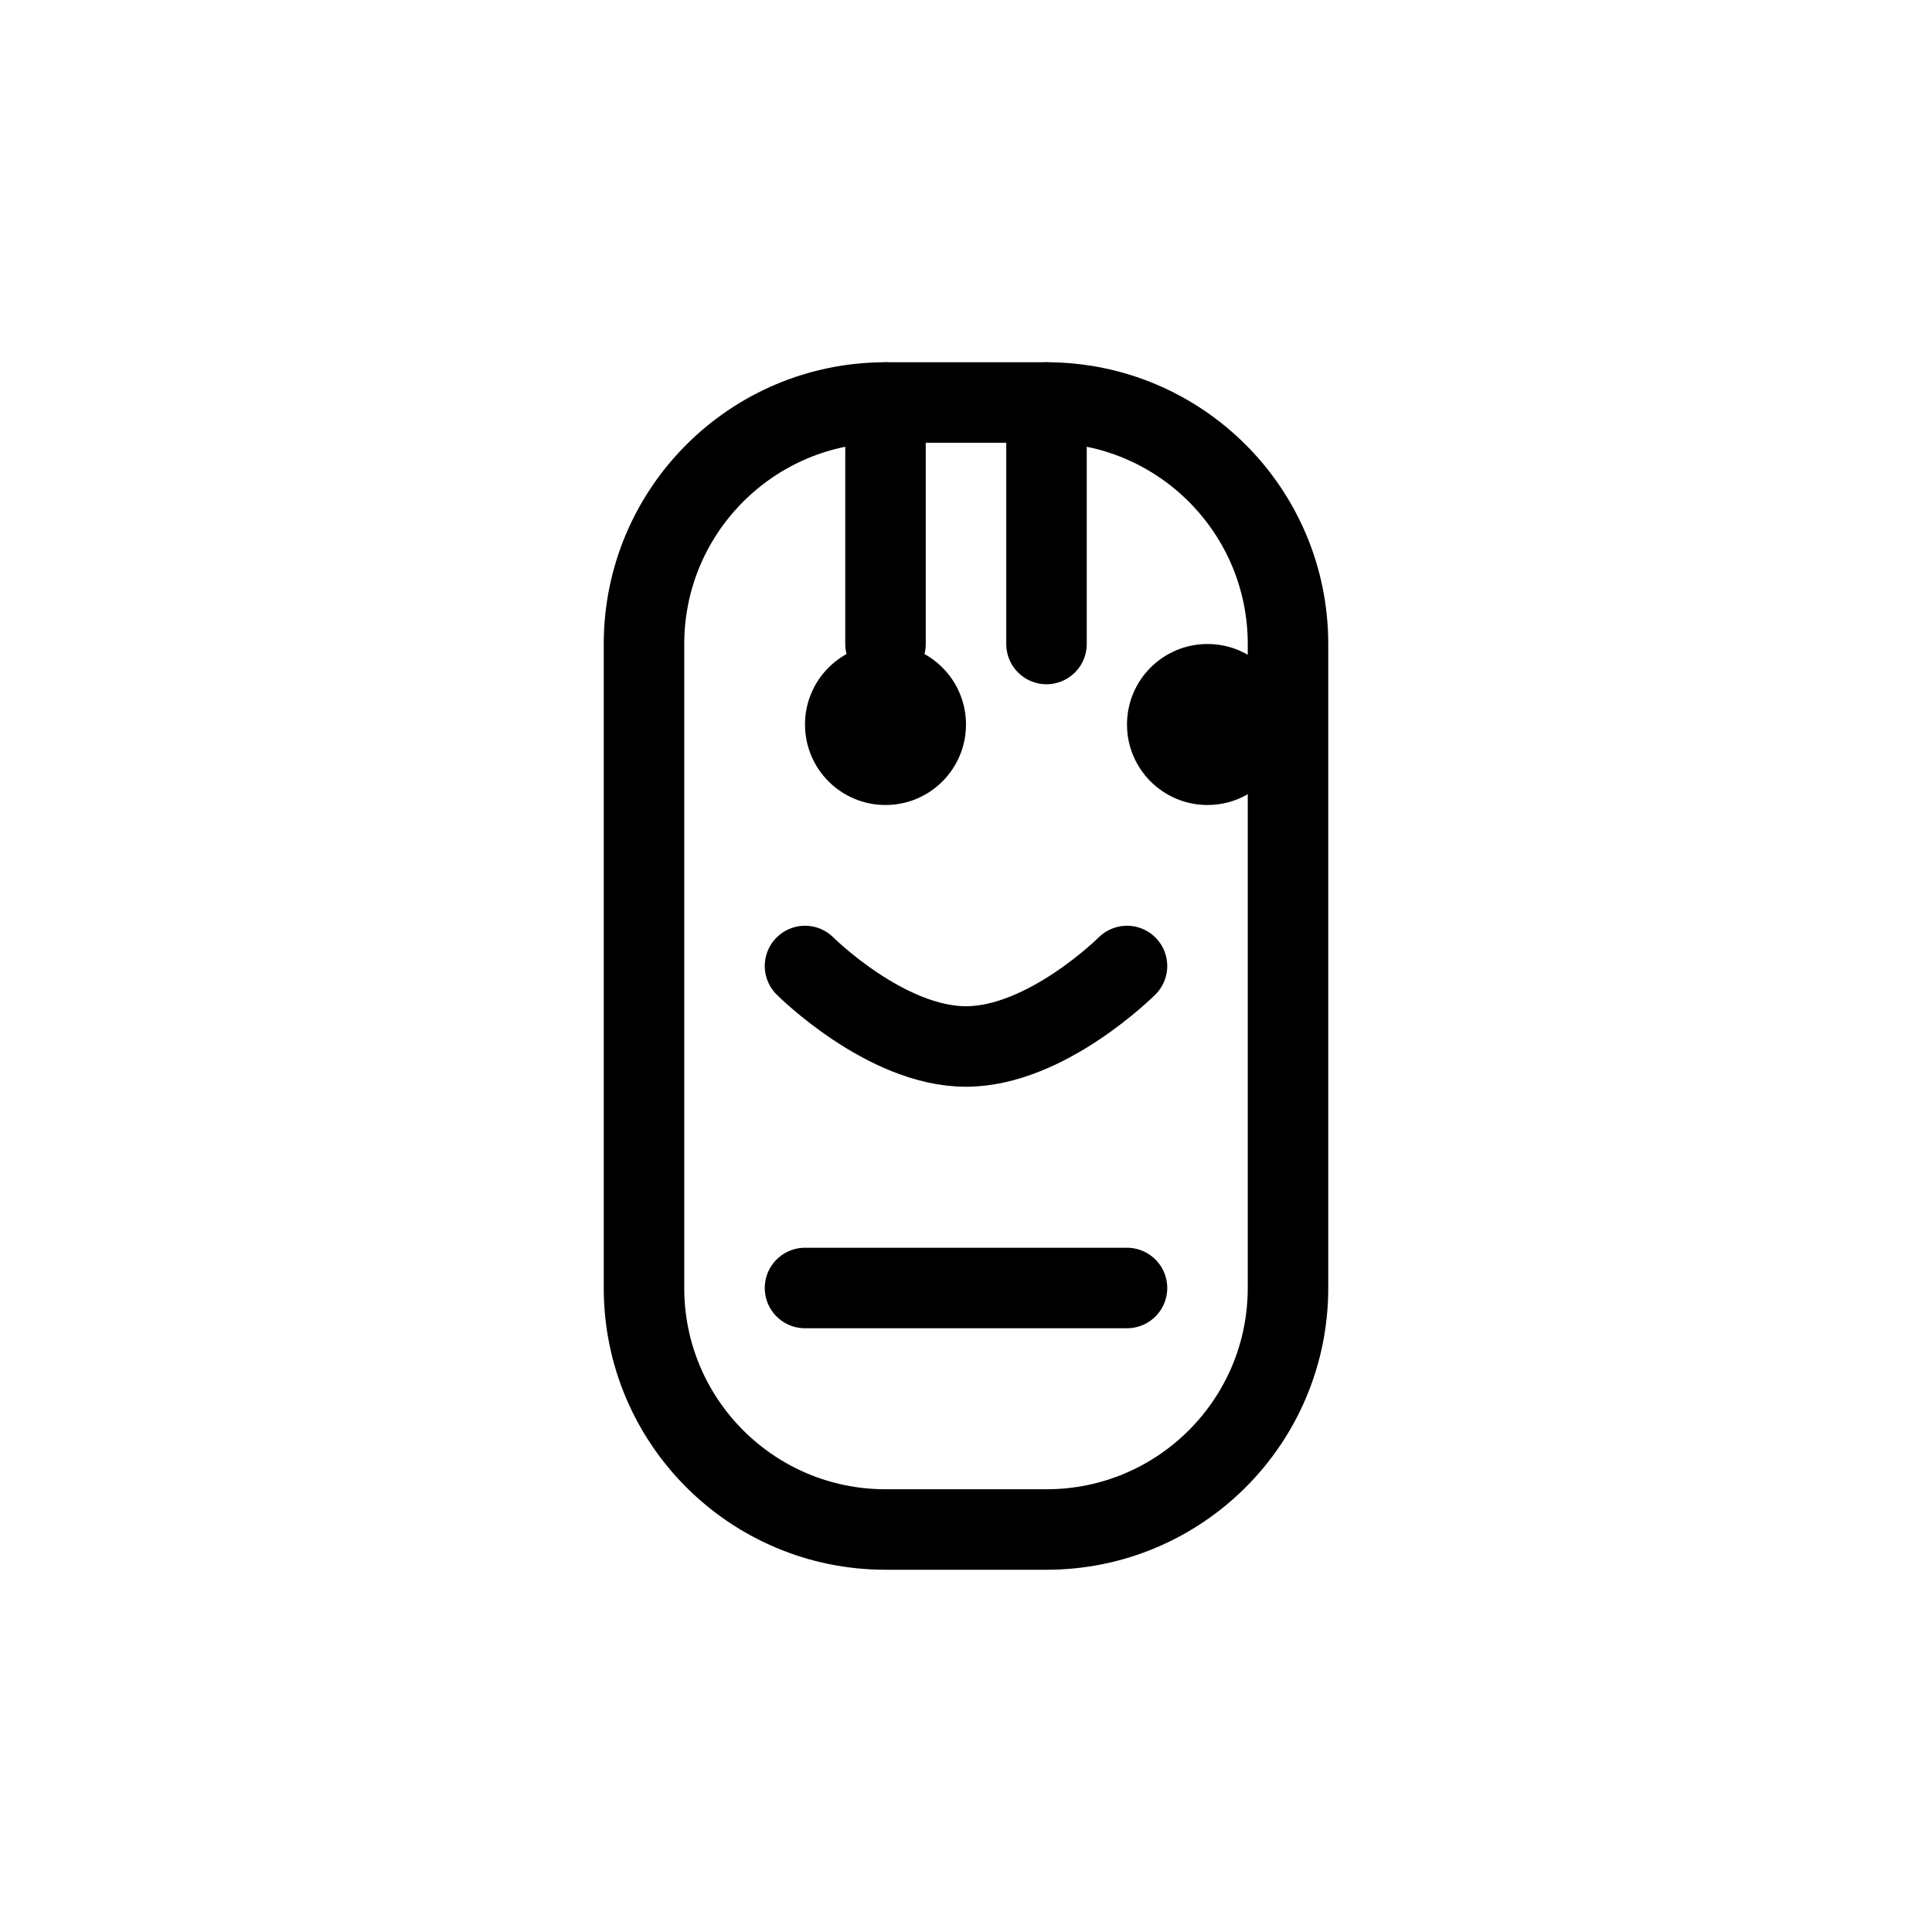
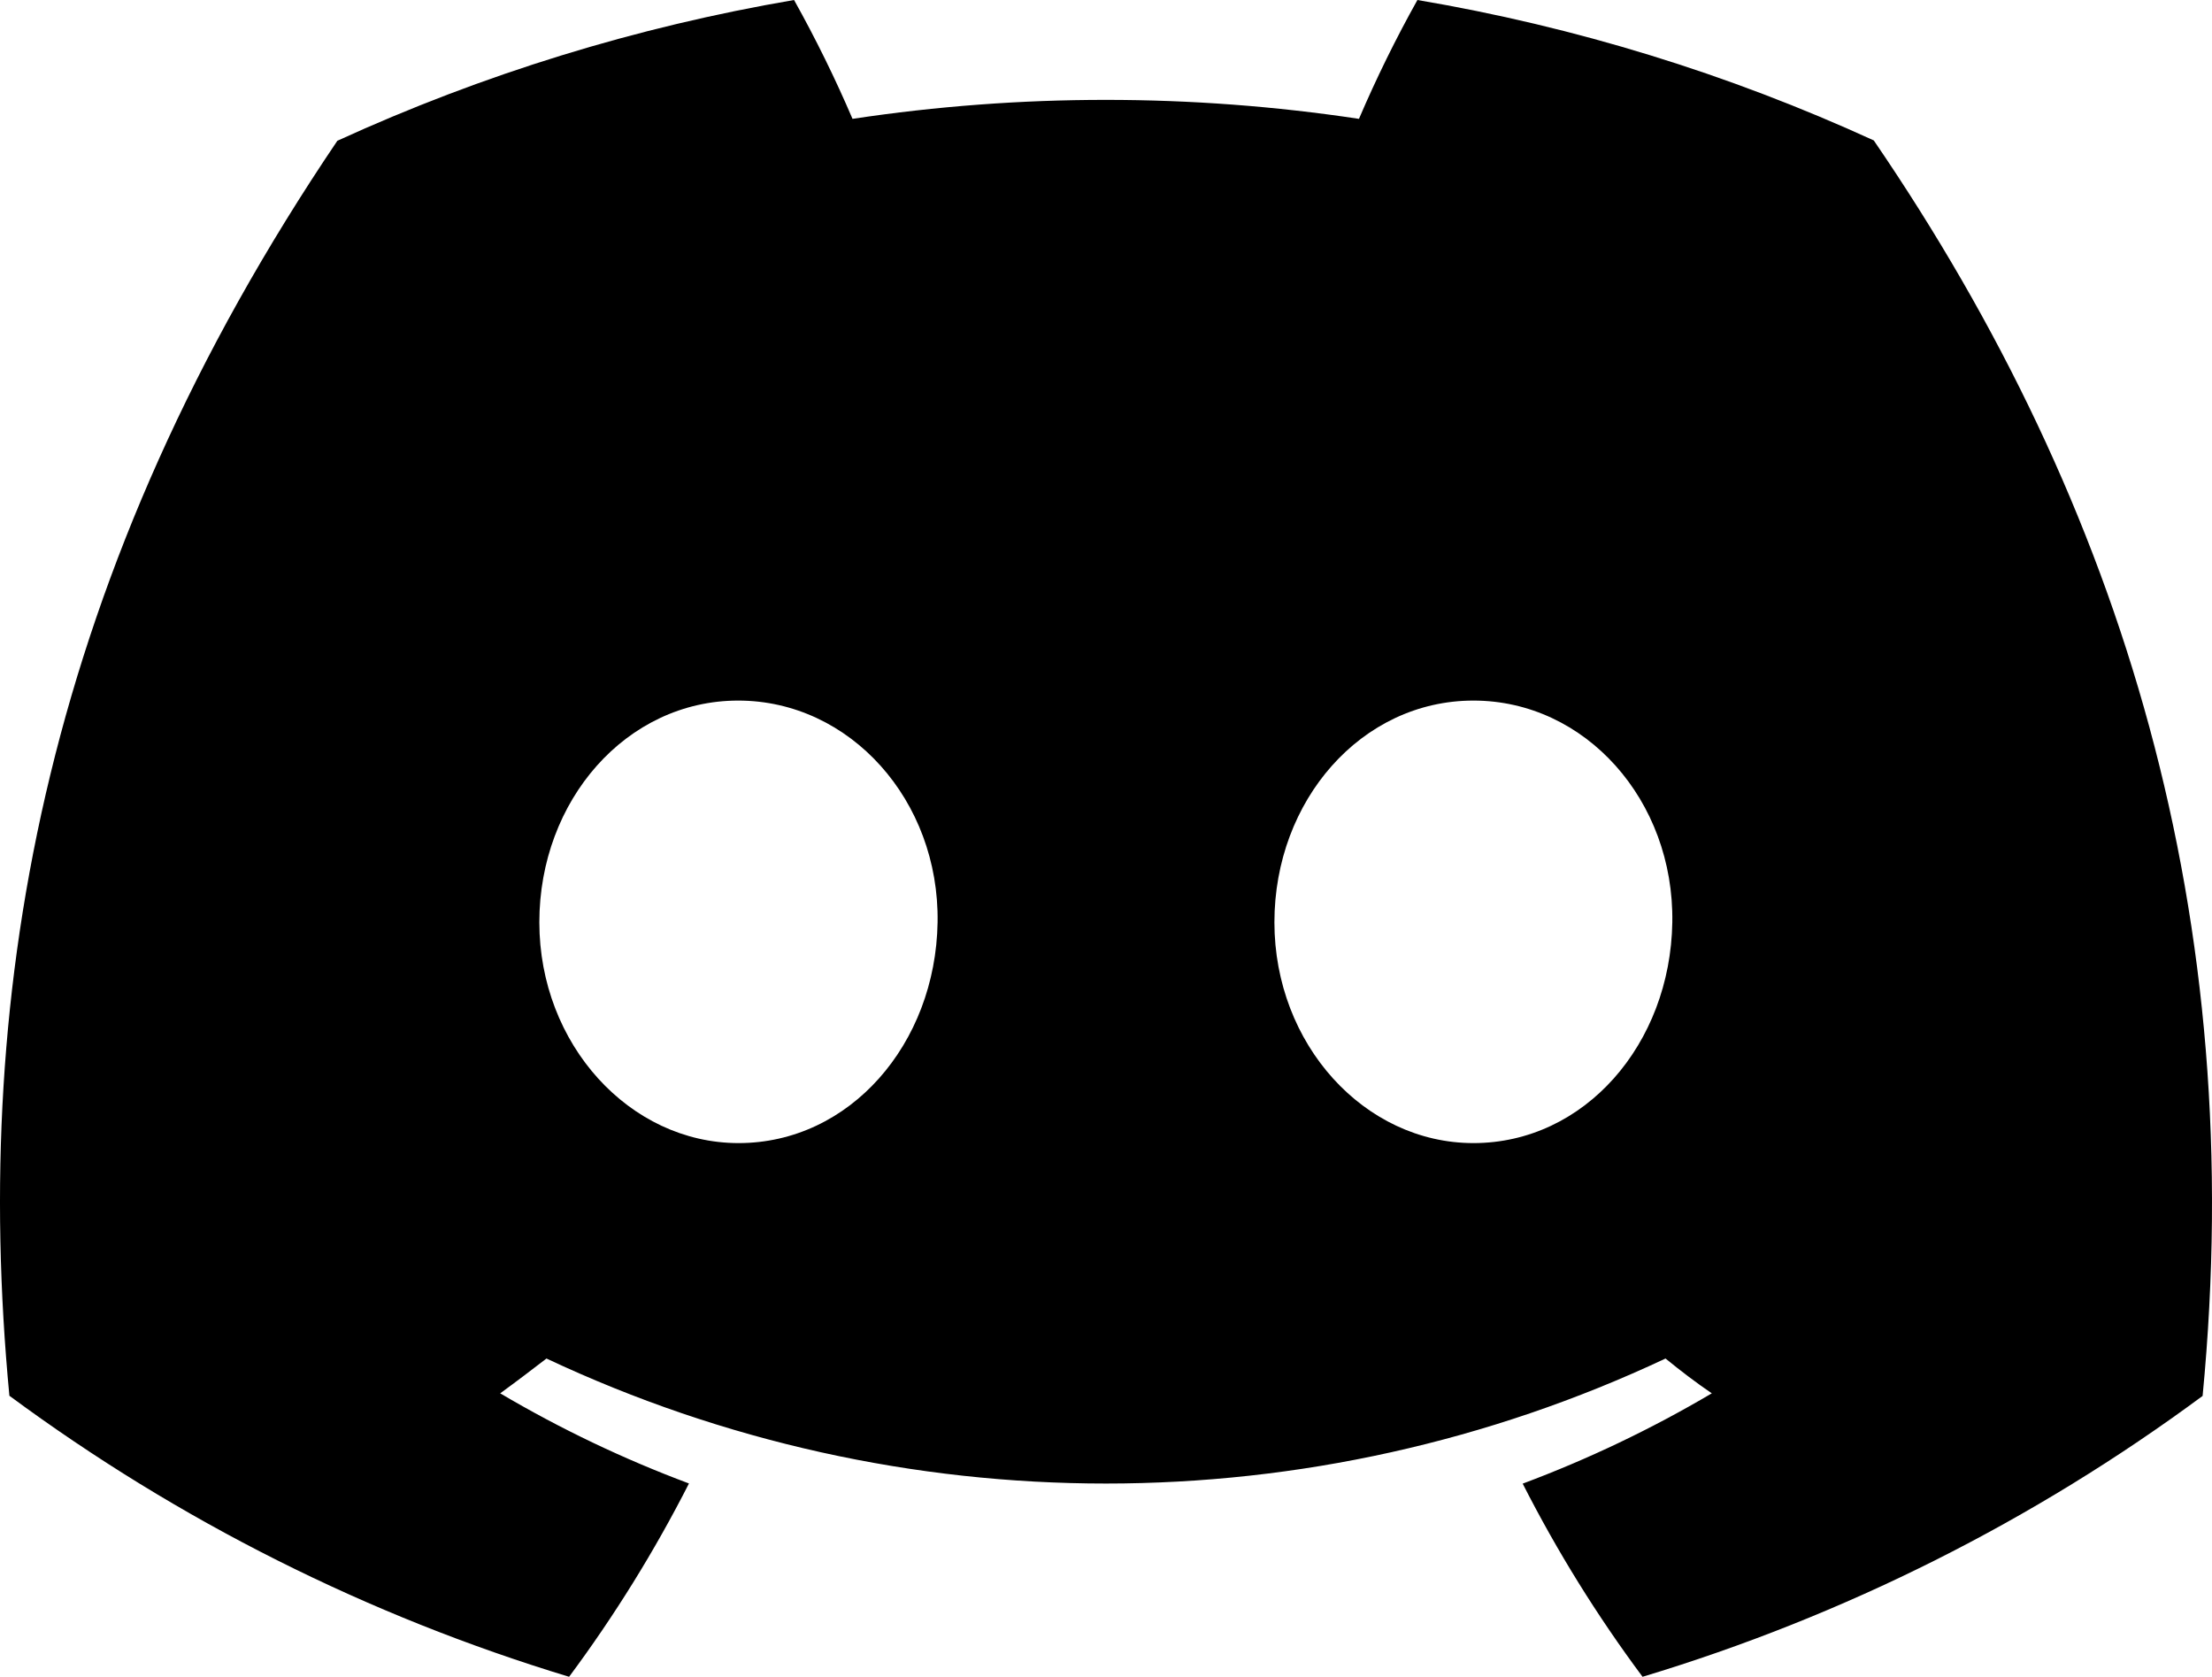
- <svg xmlns="http://www.w3.org/2000/svg" width="48" height="48" viewBox="0 0 48 48" fill="none">
-   <path d="M16 16C16 12.686 18.686 10 22 10H26C29.314 10 32 12.686 32 16V32C32 35.314 29.314 38 26 38H22C18.686 38 16 35.314 16 32V16Z" stroke="currentColor" stroke-width="2" />
-   <path d="M20 18C20 19.105 20.895 20 22 20C23.105 20 24 19.105 24 18C24 16.895 23.105 16 22 16C20.895 16 20 16.895 20 18Z" fill="currentColor" />
-   <path d="M28 18C28 19.105 28.895 20 30 20C31.105 20 32 19.105 32 18C32 16.895 31.105 16 30 16C28.895 16 28 16.895 28 18Z" fill="currentColor" />
-   <path d="M20 24C20 24 22 26 24 26C26 26 28 24 28 24" stroke="currentColor" stroke-width="2" stroke-linecap="round" />
-   <path d="M22 10V16" stroke="currentColor" stroke-width="2" stroke-linecap="round" />
-   <path d="M26 10V16" stroke="currentColor" stroke-width="2" stroke-linecap="round" />
-   <path d="M20 32H28" stroke="currentColor" stroke-width="2" stroke-linecap="round" />
+ <svg xmlns="http://www.w3.org/2000/svg" viewBox="0 0 127.14 96.36" fill="currentColor" id="discord-icon">
+   <path d="M107.7,8.07A105.15,105.15,0,0,0,81.47,0a72.06,72.06,0,0,0-3.36,6.83A97.68,97.68,0,0,0,49,6.83,72.37,72.37,0,0,0,45.64,0,105.89,105.89,0,0,0,19.39,8.09C2.79,32.65-1.71,56.6.54,80.21h0A105.73,105.73,0,0,0,32.71,96.36,77.7,77.7,0,0,0,39.6,85.25a68.42,68.42,0,0,1-10.85-5.18c.91-.66,1.8-1.34,2.66-2a75.57,75.57,0,0,0,64.32,0c.87.71,1.76,1.39,2.66,2a68.68,68.68,0,0,1-10.87,5.19,77,77,0,0,0,6.89,11.1A105.25,105.25,0,0,0,126.6,80.22h0C129.24,52.84,122.09,29.11,107.7,8.07ZM42.45,65.69C36.18,65.69,31,60,31,53s5-12.74,11.43-12.74S54,46,53.89,53,48.84,65.69,42.45,65.69Zm42.24,0C78.41,65.69,73.25,60,73.25,53s5-12.74,11.44-12.74S96.23,46,96.12,53,91.08,65.69,84.69,65.69Z" />
</svg>
